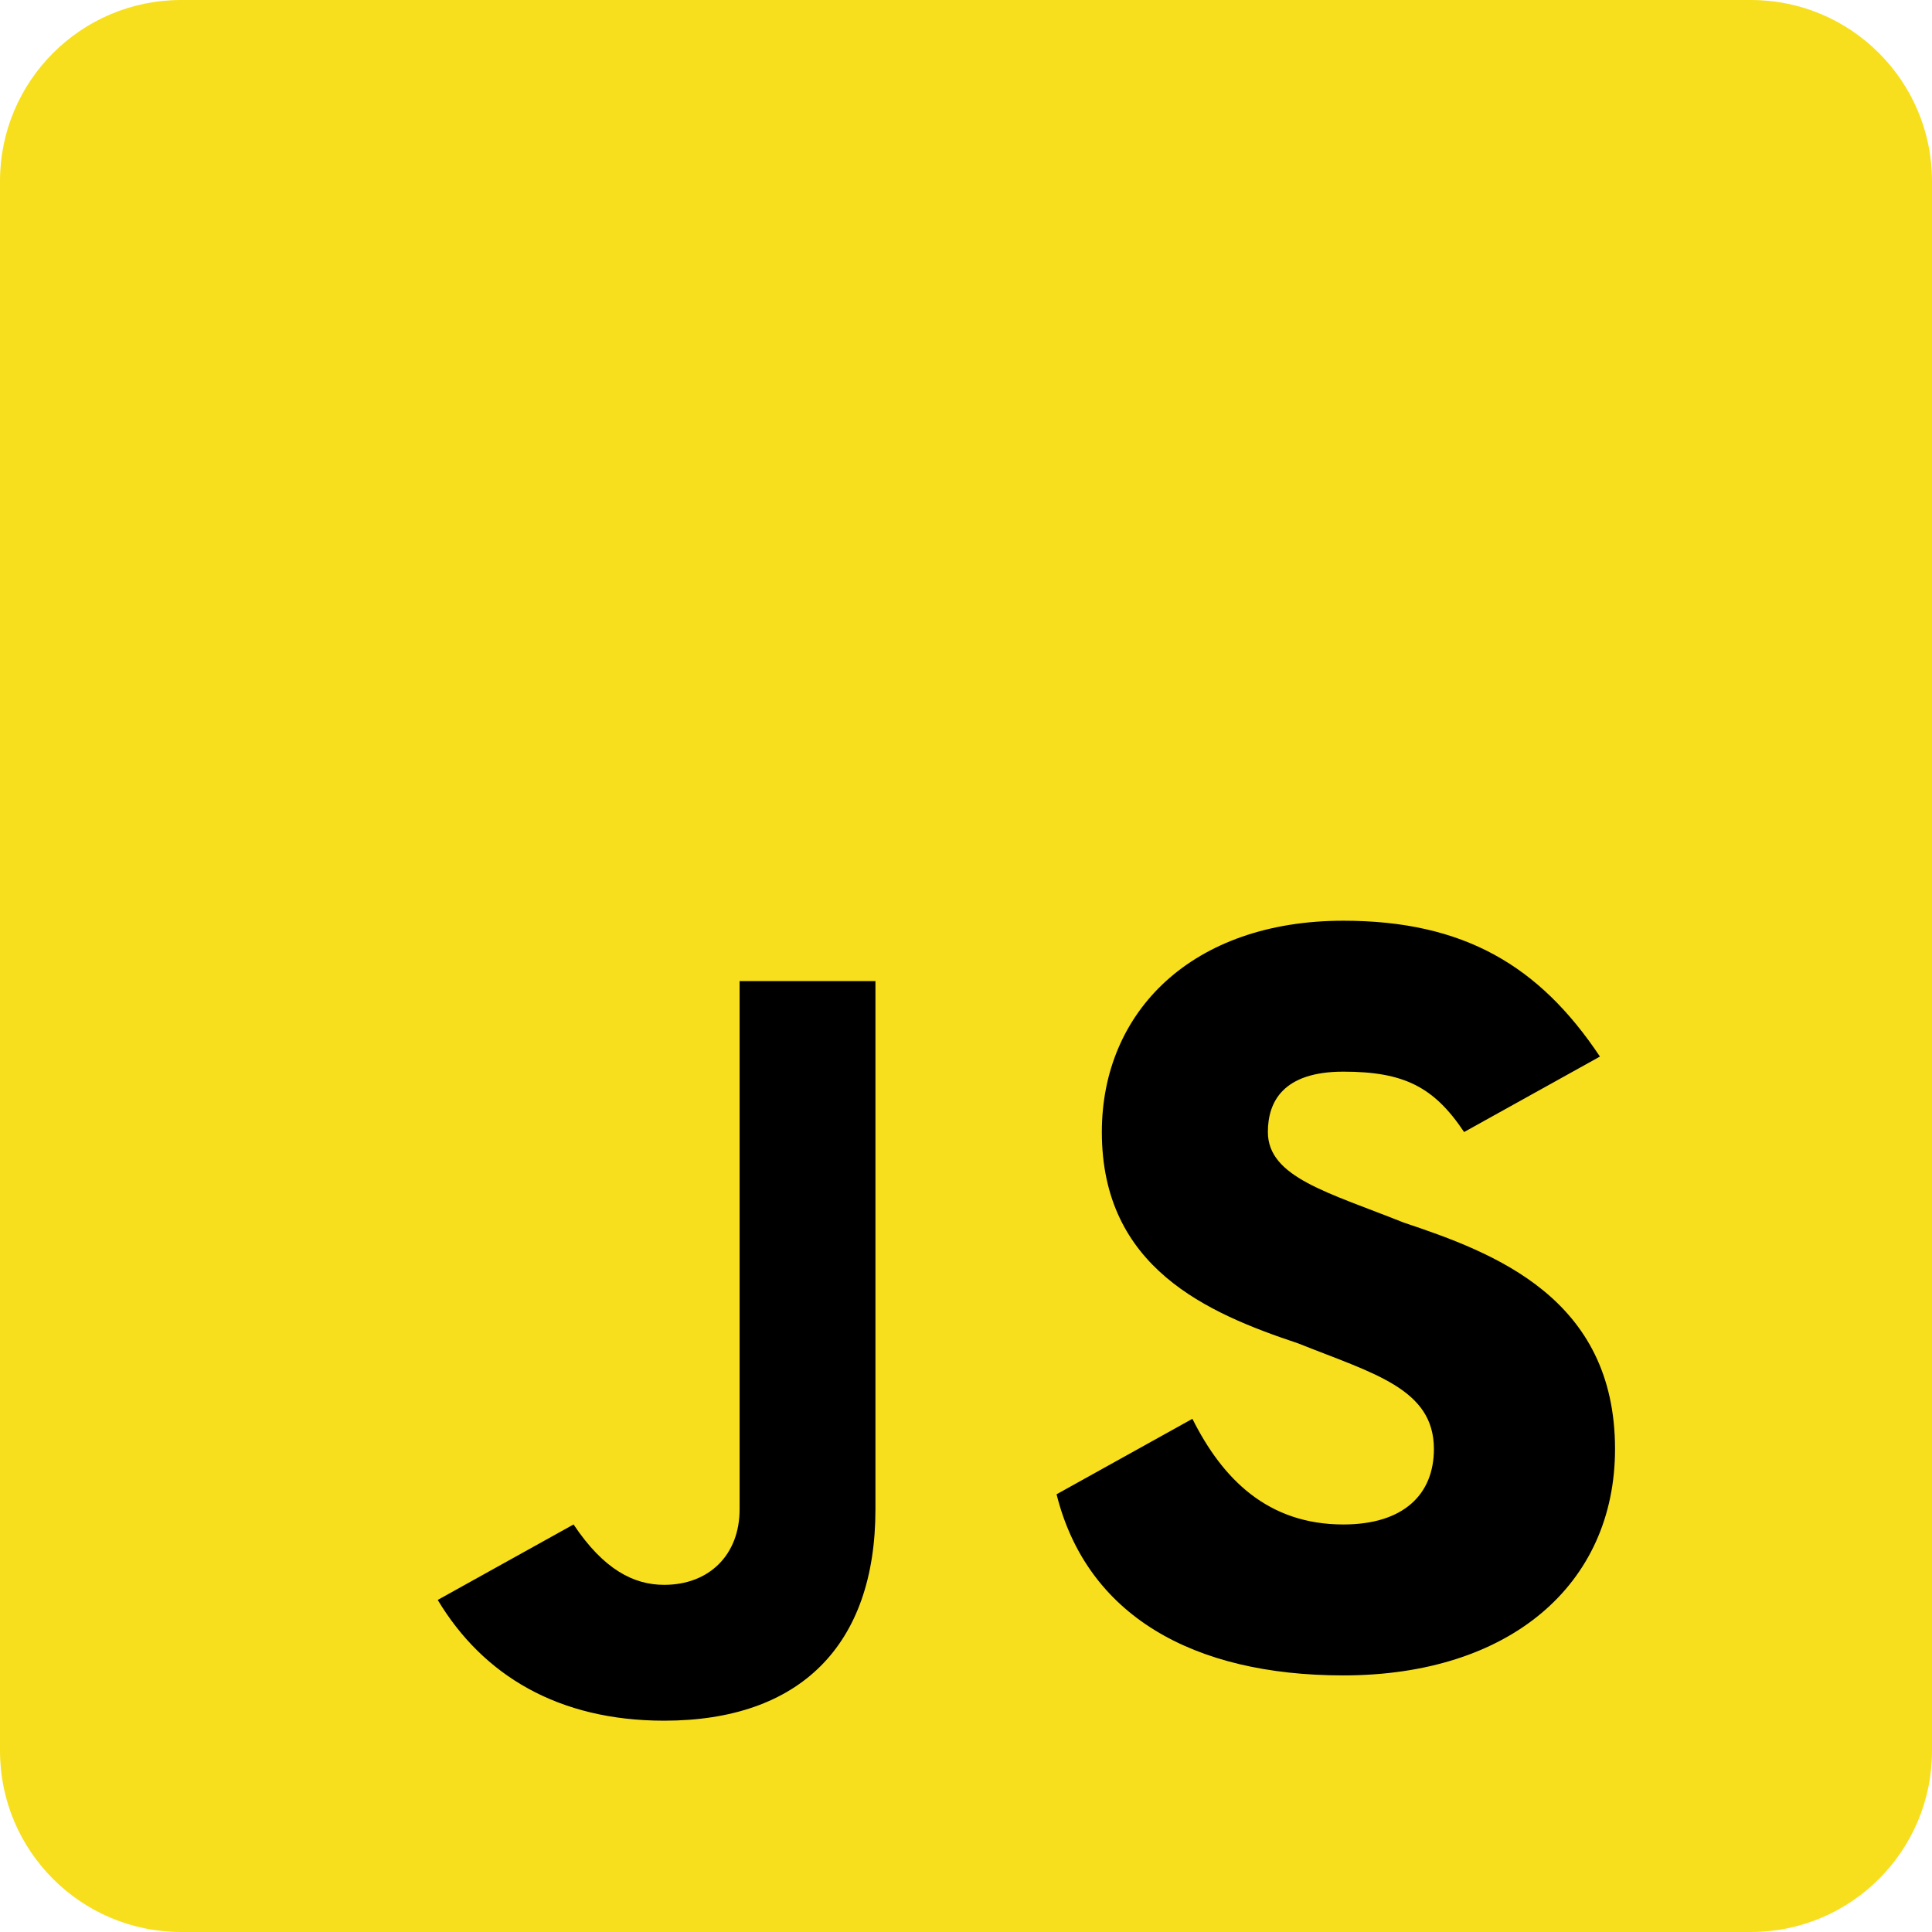
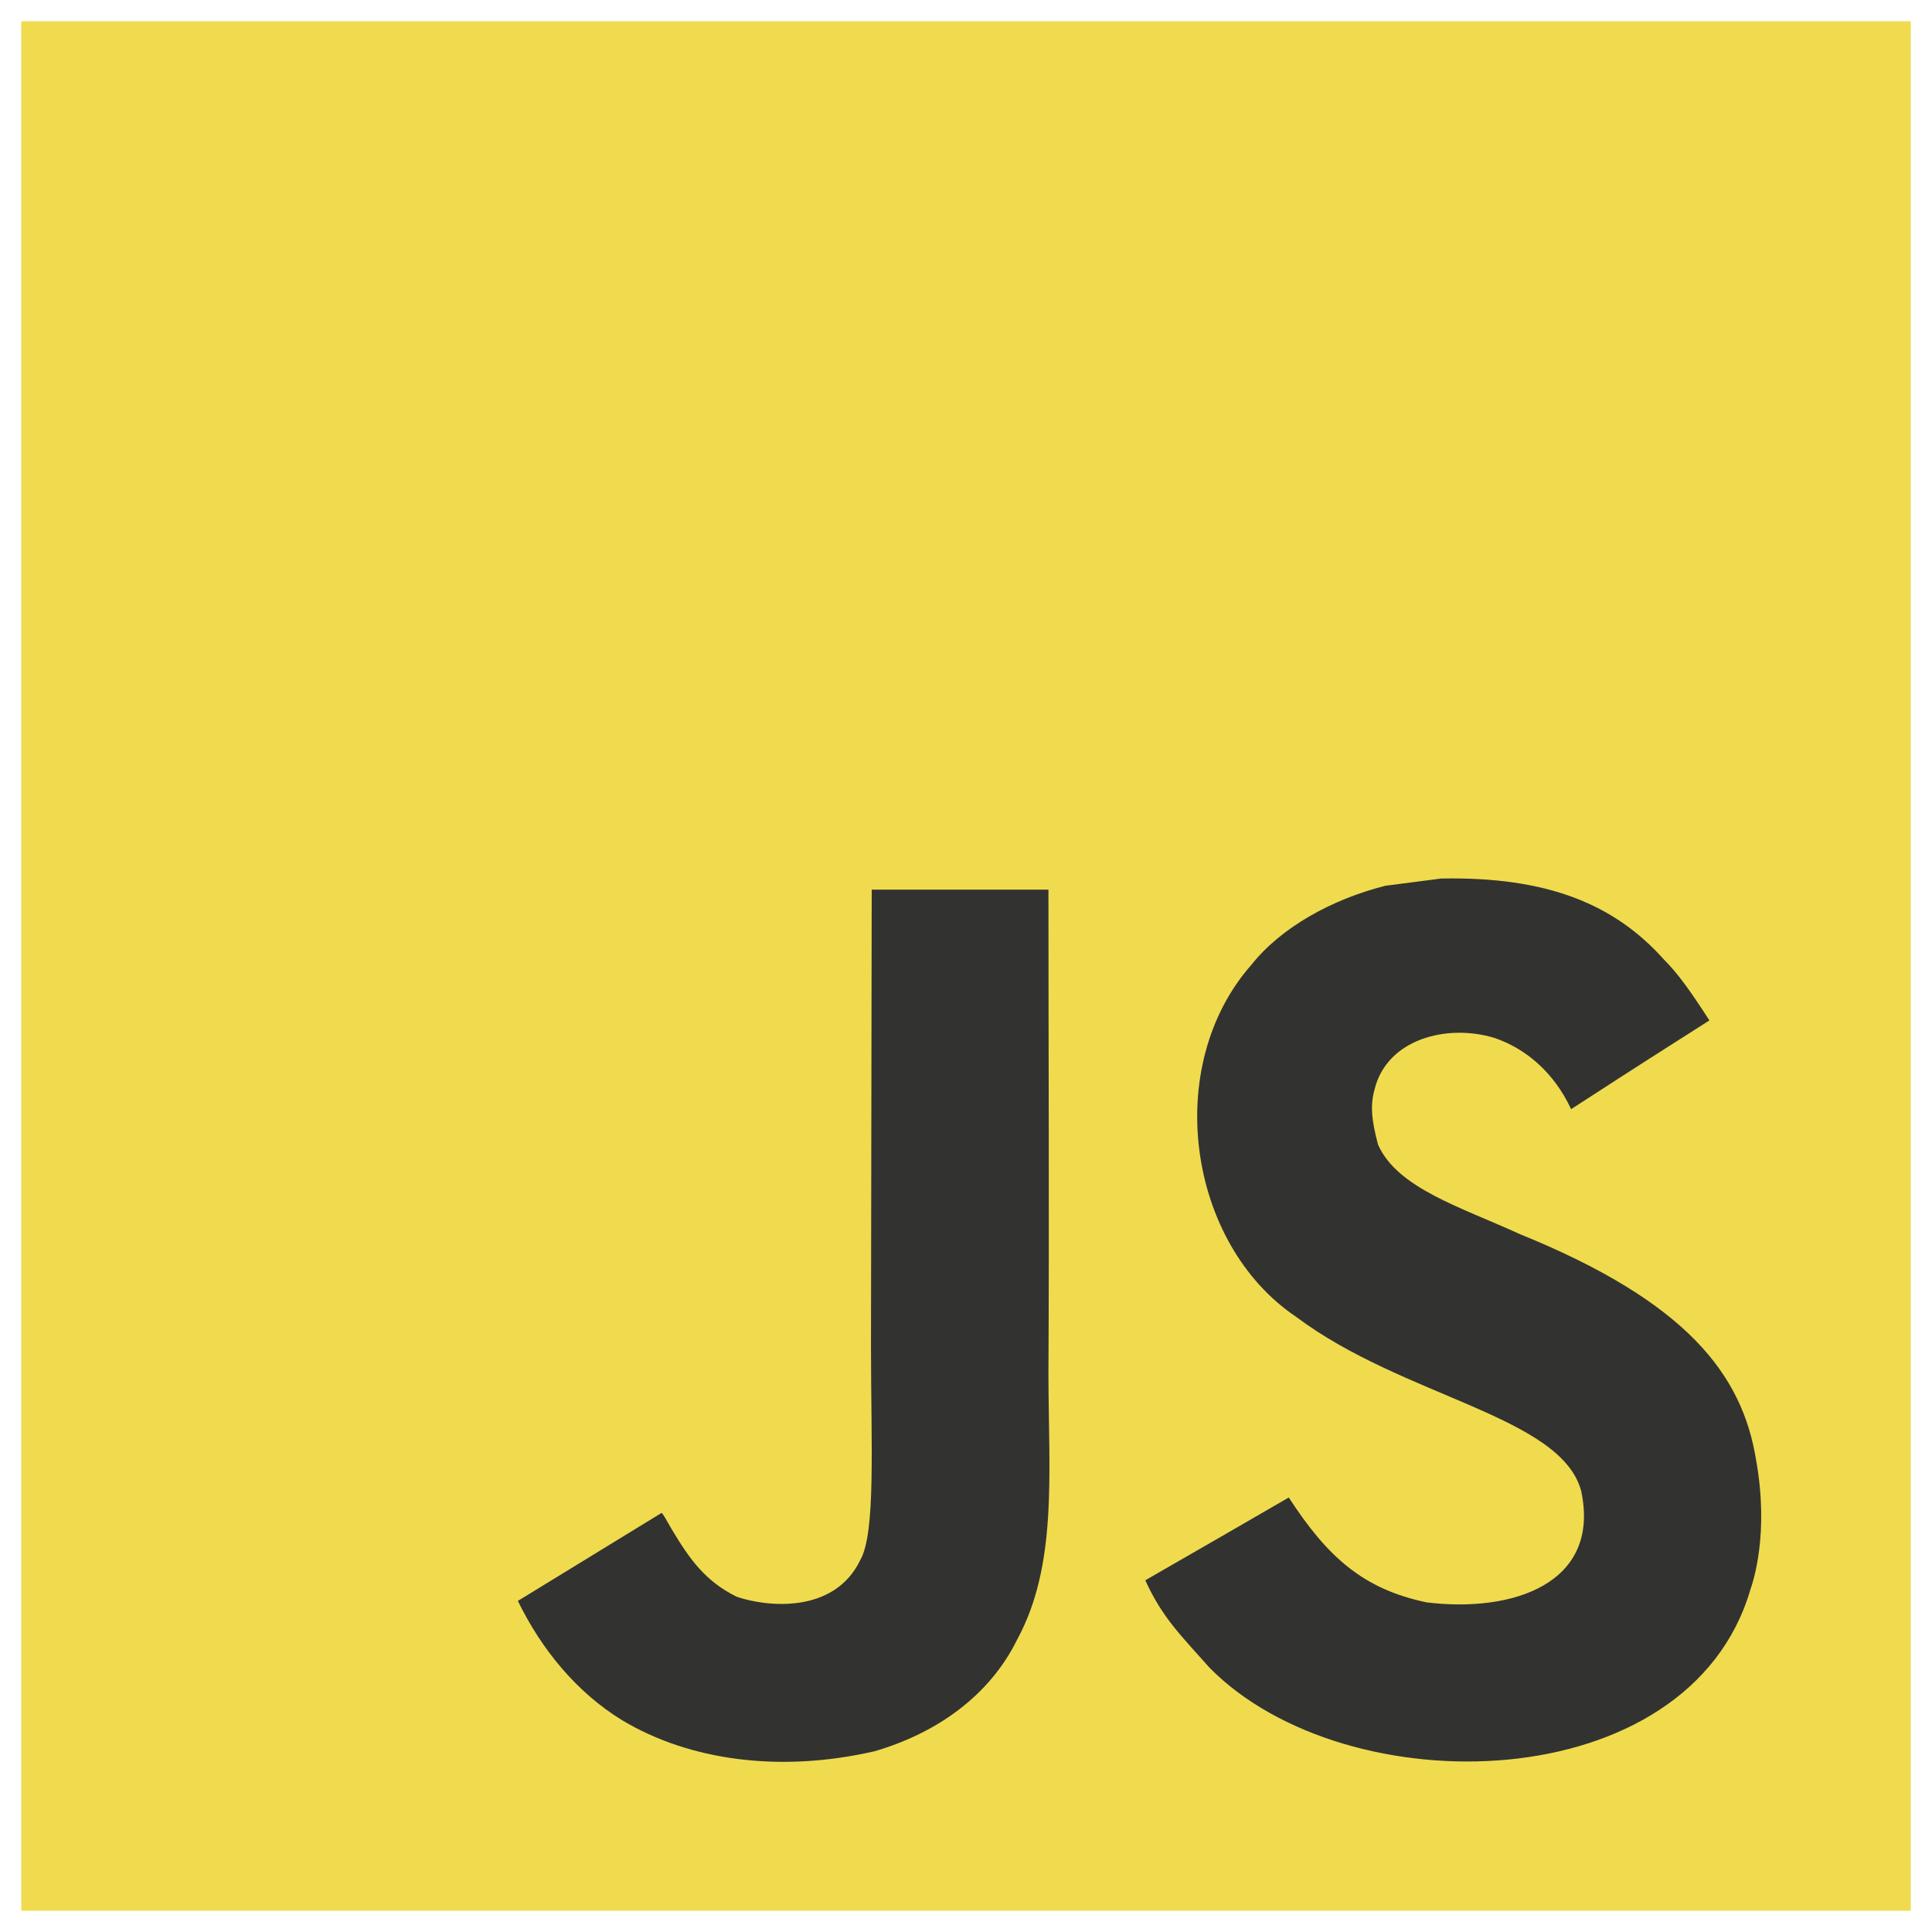
- <svg xmlns="http://www.w3.org/2000/svg" viewBox="0 0 256 256">
-   <rect width="256" height="256" rx="24" fill="#F7DF1E" />
-   <path d="M116 200c0 18-10 28-28 28-14 0-24-6-30-16l18-10c4 6 8 8 12 8 6 0 10-4 10-10v-70h18zm24-2l18-10c4 8 10 14 20 14 8 0 12-4 12-10 0-8-8-10-18-14-12-4-26-10-26-28 0-16 12-28 32-28 16 0 26 6 34 18l-18 10c-4-6-8-8-16-8s-10 4-10 8c0 6 8 8 18 12 12 4 28 10 28 30 0 18-14 30-36 30-20 0-34-8-38-24z" />
+ <svg xmlns="http://www.w3.org/2000/svg" viewBox="0 0 128 128">
+   <path fill="#F0DB4F" d="M1.408 1.408h125.184v125.185H1.408z" />
+   <path fill="#323330" d="M116.347 96.736c-.917-5.711-4.641-10.508-15.672-14.981-3.832-1.761-8.104-3.022-9.377-5.926-.452-1.69-.512-2.642-.226-3.665.821-3.32 4.784-4.355 7.925-3.403 2.023.678 3.938 2.237 5.093 4.724 5.402-3.498 5.391-3.475 9.163-5.879-1.381-2.141-2.118-3.129-3.022-4.045-3.249-3.629-7.676-5.498-14.756-5.355l-3.688.477c-3.534.893-6.902 2.748-8.877 5.235-5.926 6.724-4.236 18.492 2.975 23.335 7.104 5.332 17.54 6.545 18.873 11.531 1.297 6.104-4.486 8.08-10.234 7.378-4.236-.881-6.592-3.034-9.139-6.949-4.688 2.713-4.688 2.713-9.508 5.485 1.143 2.499 2.344 3.63 4.26 5.795 9.068 9.198 31.76 8.746 35.83-5.176.165-.478 1.261-3.666.38-8.581zM69.462 58.943H57.753l-.048 30.272c0 6.438.333 12.34-.714 14.149-1.713 3.558-6.152 3.117-8.175 2.427-2.059-1.012-3.106-2.451-4.319-4.485-.333-.584-.583-1.036-.667-1.071l-9.52 5.83c1.583 3.249 3.915 6.069 6.902 7.901 4.462 2.678 10.459 3.499 16.731 2.059 4.082-1.189 7.604-3.652 9.448-7.401 2.666-4.915 2.094-10.864 2.07-17.444.06-10.735.001-21.468.001-32.237z" />
</svg>
